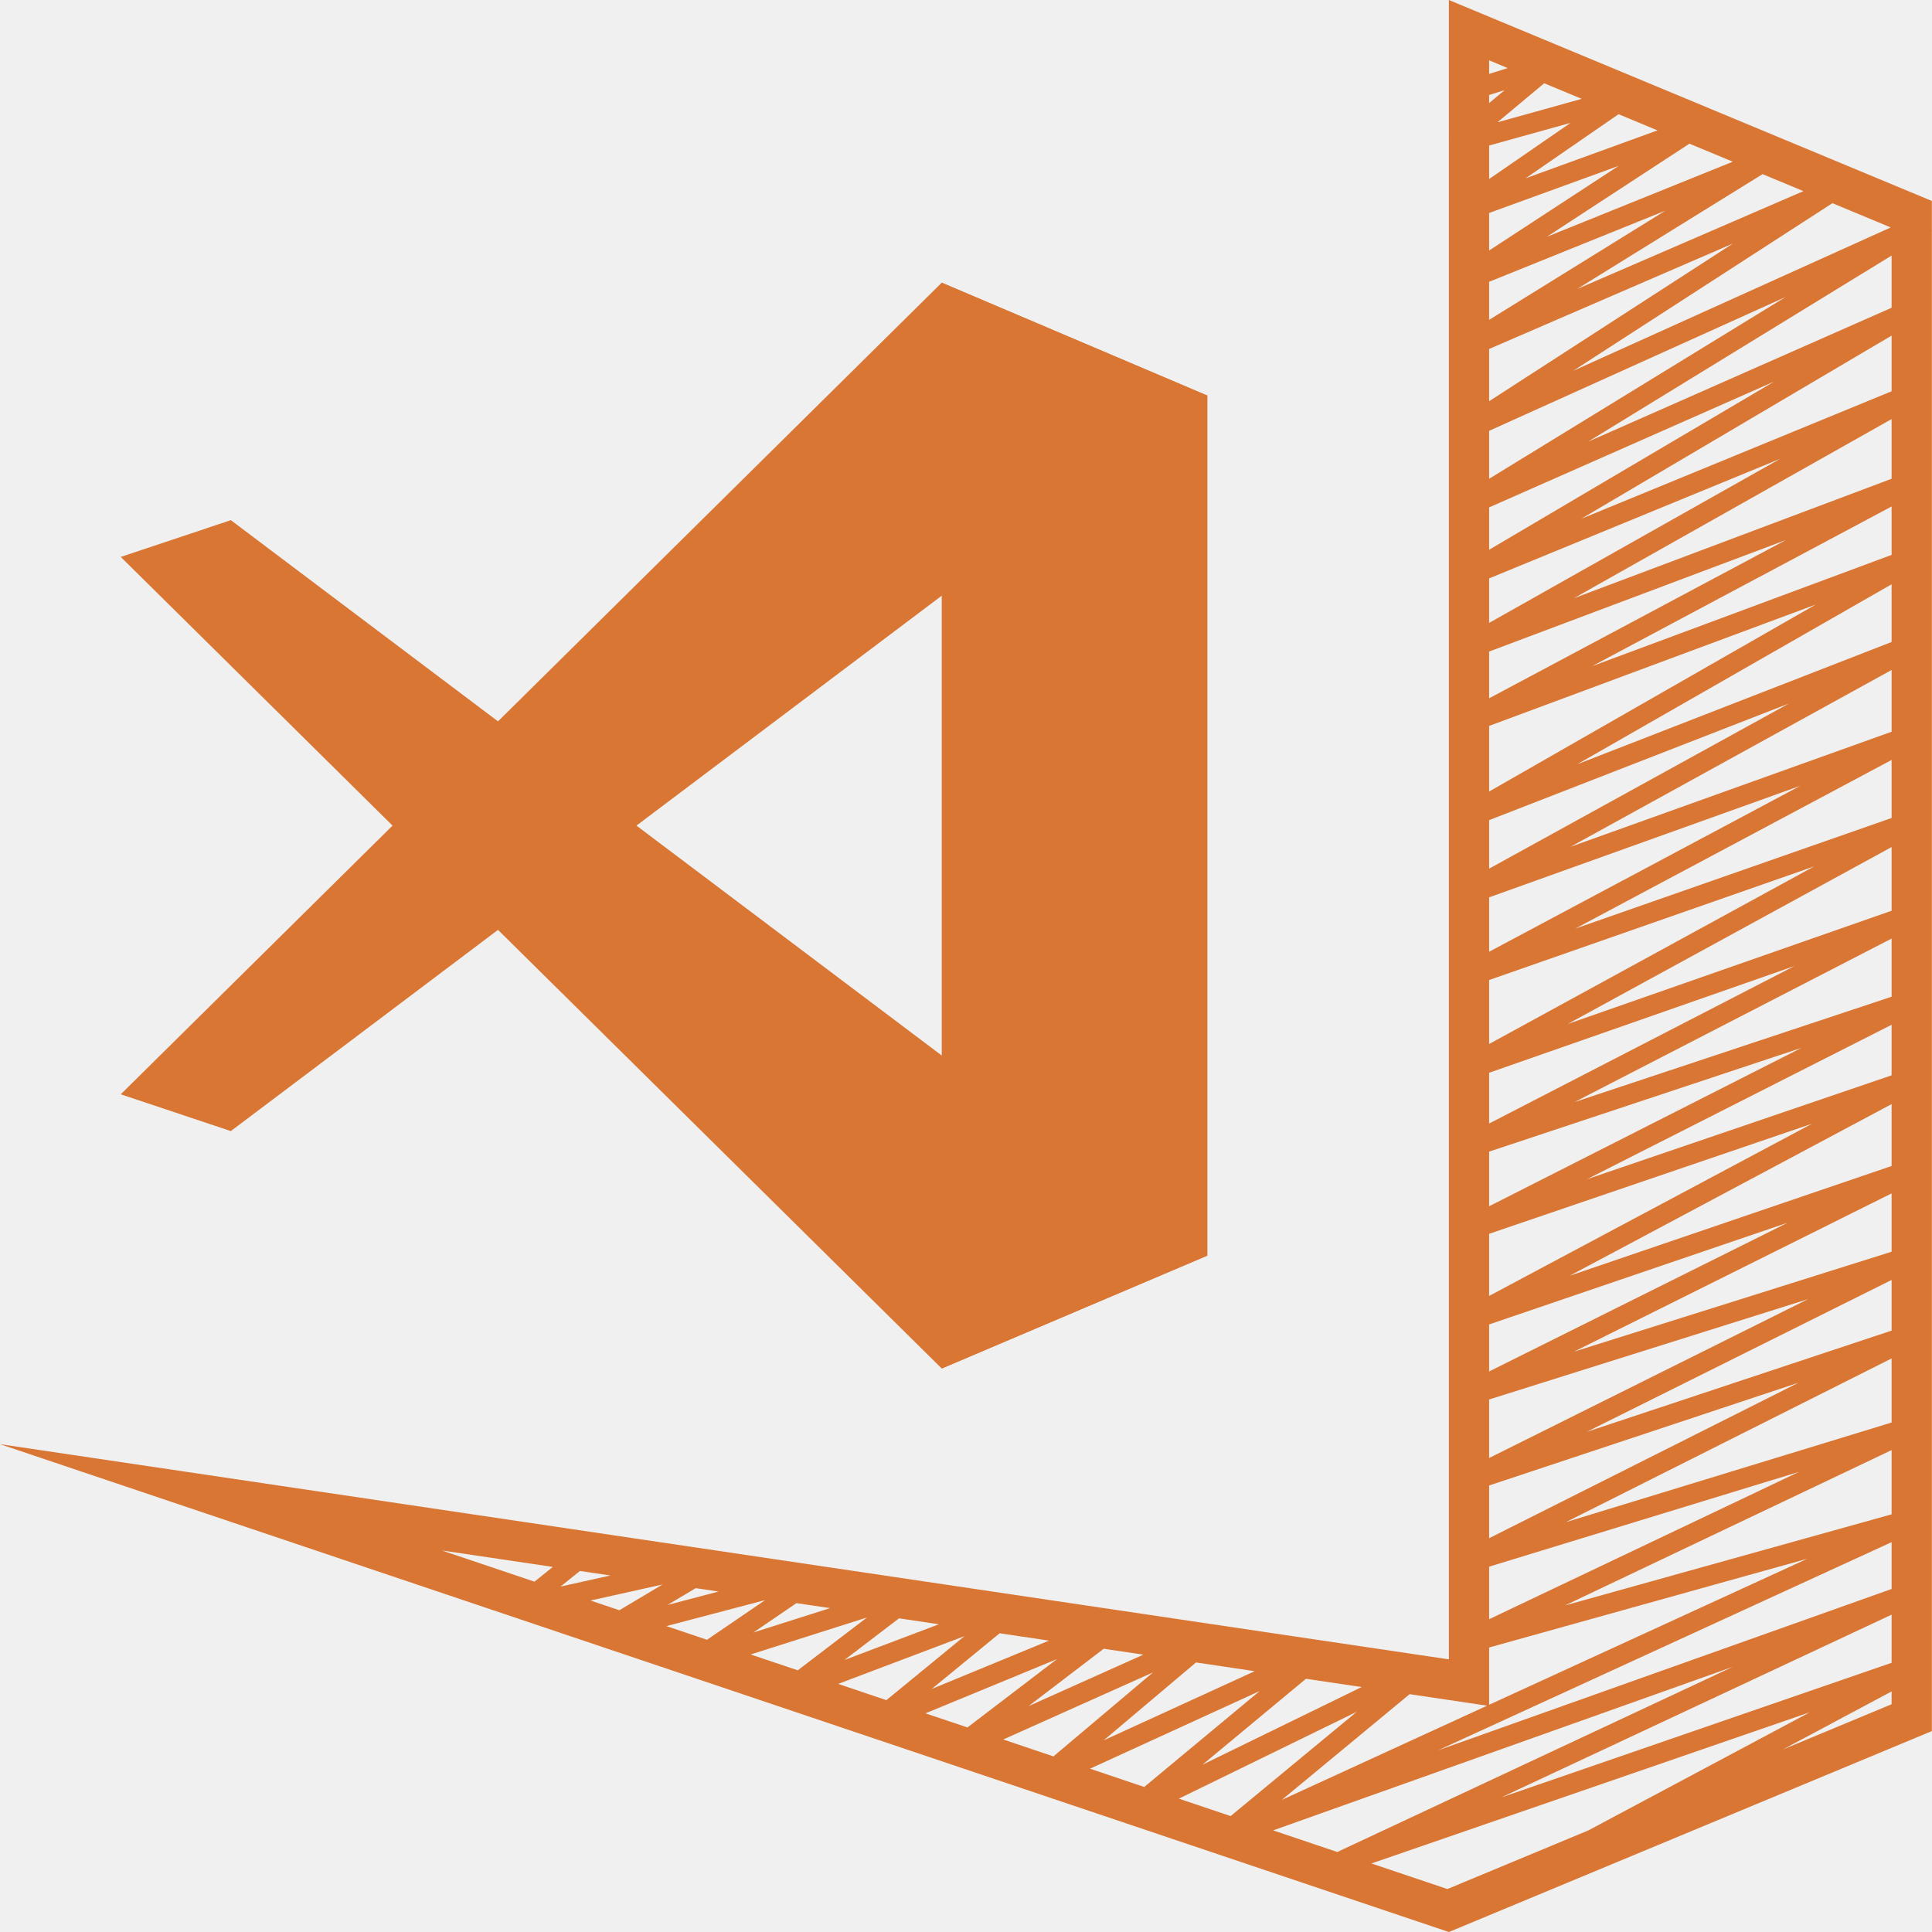
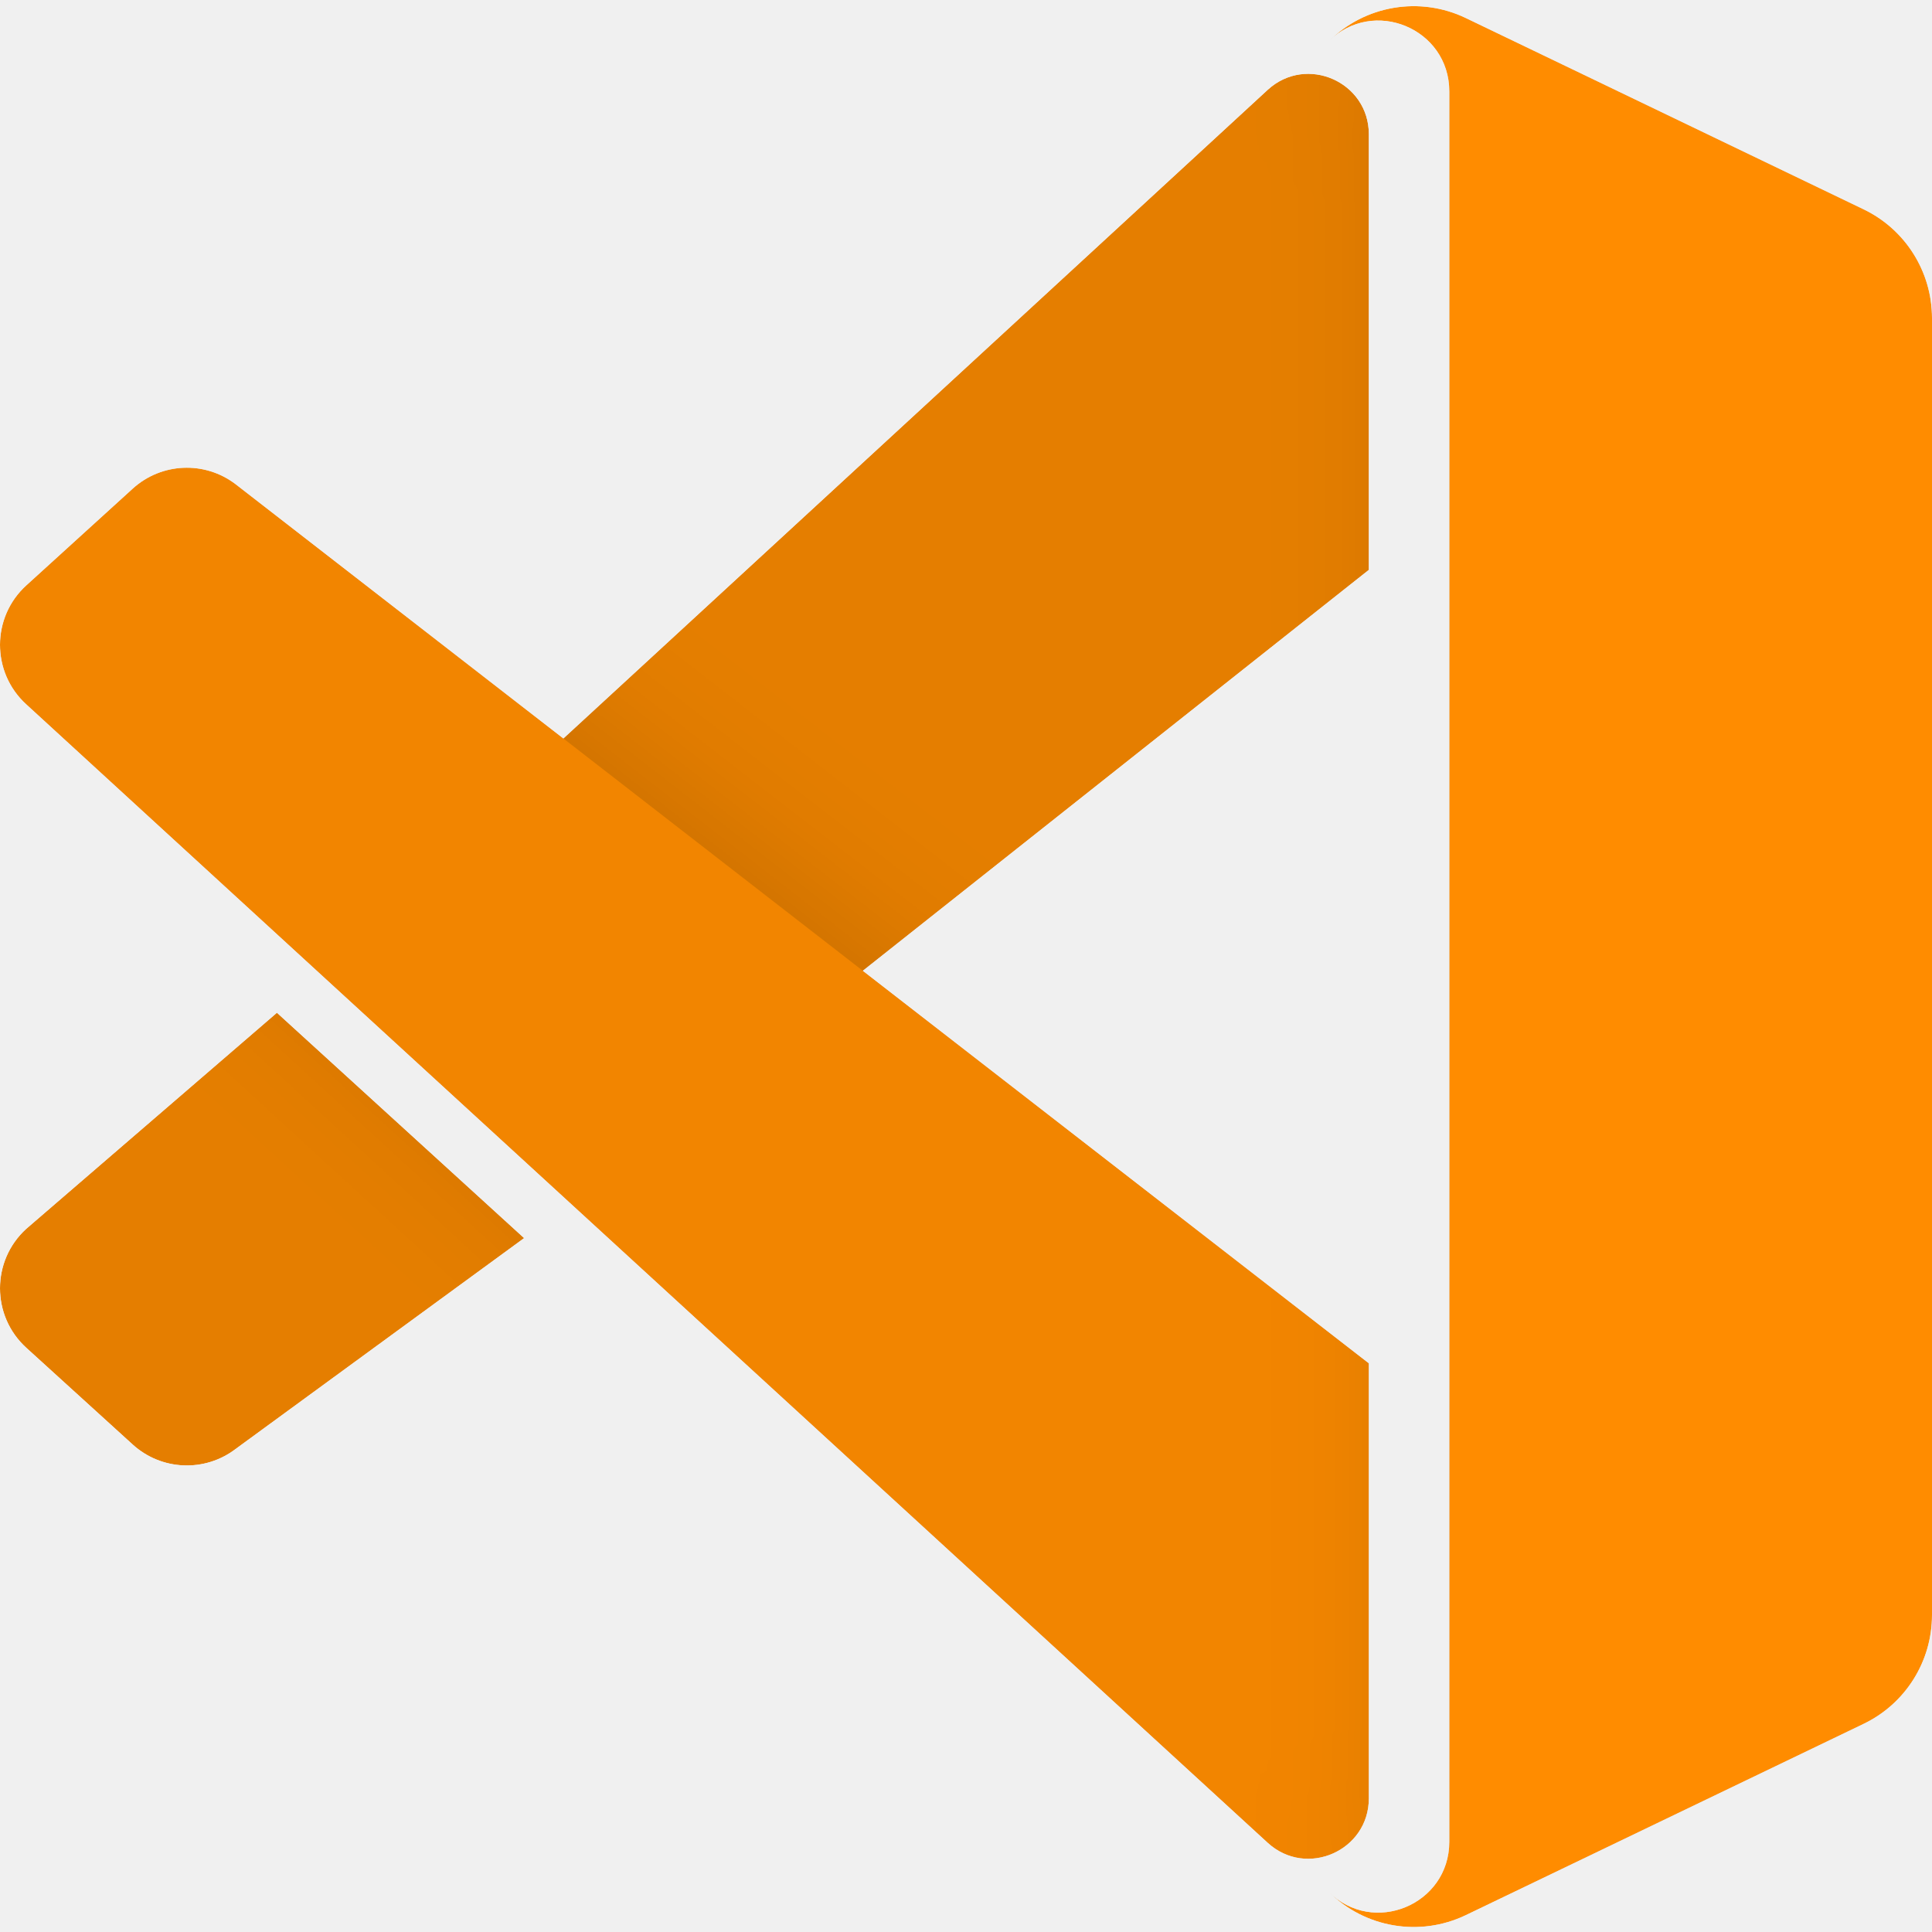
- <svg xmlns="http://www.w3.org/2000/svg" id="svg1053" version="1.1" viewBox="0 0 67.733 67.733" height="256" width="256">
-   <defs id="defs1047" />
-   <g transform="translate(-246.5906,-1.573826)" id="layer1">
-     <g style="fill:#d97634;fill-opacity:1" transform="matrix(0.7054968,0,0,0.7055546,-159.7755,-269.3591)" id="g8402">
-       <path style="color:#000000;fill:#d97634;stroke-width:9.482;fill-opacity:1" d="m 648,384 v 6.791 l -0.006,0.006 0.006,0.012 v 75.643 l -72,-10.693 72,24.242 24,-9.984 v -70.52 -4.023 l 0.008,-0.004 -0.008,-0.016 v -1.469 z m 2,2.998 0.924,0.385 L 650,387.672 Z m 2.736,1.139 1.863,0.775 -4.184,1.164 z m -1.967,0.342 L 650,389.121 v -0.4 z m 5.664,1.195 1.932,0.805 -6.553,2.381 z m -2.383,0.43 L 650,392.895 v -1.664 z m 5.904,1.035 2.154,0.896 -9.238,3.73 z m -3.52,1.104 L 650,396.447 v -1.865 z m 7.154,0.41 2.029,0.844 -11.244,4.863 z m 3.471,1.443 2.898,1.205 -15.781,7.125 z m -8.299,0.371 L 650,399.893 v -1.891 z m 3.357,1.633 L 650,403.936 v -2.596 z M 670,396.699 v 2.592 l -15.086,6.658 z m -5.271,2.061 L 650,407.789 V 405.408 Z M 670,400.676 v 2.766 l -15.428,6.338 z m -5.838,2.285 L 650,411.316 v -2.104 z M 670,404.824 v 2.965 l -15.789,5.936 z m -5.539,1.975 L 650,414.951 v -2.211 z M 670,409.166 v 2.406 l -14.883,5.529 z m -5.25,1.666 -14.75,7.865 V 416.375 Z m 5.25,2.201 v 2.867 l -15.623,6.076 z m -3.771,1.008 L 650,423.33 v -3.26 z m 3.771,3.25 v 3.068 l -15.955,5.717 z m -5.102,1.666 L 650,427.162 v -2.41 z M 670,421.762 v 2.883 l -15.713,5.494 z m -4.533,1.283 -15.467,8.246 v -2.703 z M 670,426.09 v 3.164 l -16.094,5.627 z m -3.844,0.959 L 650,435.875 v -3.178 z M 670,430.637 v 2.889 l -15.75,5.232 z m -4.83,1.365 L 650,439.826 v -2.521 z M 670,434.92 v 2.512 l -15.129,5.158 z m -4.475,1.146 L 650,443.938 v -2.715 z M 670,438.863 v 3.074 l -15.99,5.451 z m -3.947,0.971 L 650,448.393 v -3.086 z M 670,443.299 v 2.898 l -15.785,4.967 z m -5.162,1.455 L 650,452.146 v -2.336 z M 670,447.6 v 2.516 l -15.148,5.031 z m -4.152,0.953 L 650,456.447 v -2.908 z M 670,451.5 v 3.184 l -16.182,4.949 z m -4.629,1.207 L 650,460.432 V 457.812 Z M 670,456.055 v 3.191 l -16.23,4.527 z m -4.6,1.08 L 650,464.457 V 461.846 Z M 670,460.629 v 2.326 l -22.531,8.014 z m -72.045,0.412 5.516,0.818 -0.91,0.732 z m 67.852,0.414 L 650,468.709 v -2.846 z m -60.988,0.605 1.512,0.225 -2.479,0.551 z m 4.104,0.672 -2.145,1.279 -1.434,-0.482 z m 1.648,0.182 1.135,0.168 -2.535,0.668 z m 3.451,0.594 -2.889,1.971 -2.018,-0.68 z m 1.557,0.15 1.67,0.248 -3.811,1.211 z M 670,464.232 v 2.391 l -19.393,6.688 z m -50.916,0.139 -3.441,2.625 -2.34,-0.787 z m 1.592,0.043 1.98,0.295 -4.697,1.777 z m 5,0.742 2.453,0.365 -5.826,2.4 z m -1.75,0.143 -3.879,3.18 -2.396,-0.807 z m 6.92,0.627 1.973,0.291 -5.707,2.559 z m -2.322,0.514 -4.449,3.395 -2.086,-0.701 z m 6.91,0.166 2.916,0.434 -7.504,3.436 z m 26.674,0.217 -19.654,9.201 -3.188,-1.074 z m -28.811,0.277 -4.949,4.174 -2.494,-0.84 z m 7.6,0.318 2.766,0.41 -7.908,3.859 z m -2.297,0.607 -5.74,4.768 -2.693,-0.908 z M 670,468.047 v 0.635 l -5.408,2.25 z m -23.951,0.135 3.85,0.572 -10.203,4.682 z m -2.627,0.875 -6.268,5.182 -2.572,-0.865 z m 22.512,0.025 -11.012,5.873 -6.996,2.91 -3.775,-1.271 z" id="path14425" />
-       <g style="fill:#d97634;stroke-width:9.486;fill-opacity:1" transform="matrix(0.1054688,0,0,0.1053775,582,398.0467)" id="g3435-3">
-         <path style="color:#000000;stroke-width:75.885;fill:#d97634;fill-opacity:1" d="M 386.824,0 V 512 L 512,458.75 V 53.248 Z" id="path3209-9-6" />
-         <path style="color:#000000;stroke-width:18.971;fill:#d97634;fill-opacity:1" d="M 51.875,400.046 512,53.248 386.824,2.9999967e-6 0,382.707 Z" id="path3238-3-7" />
-         <path style="color:#000000;stroke-width:18.971;fill:#d97634;fill-opacity:1" d="M 0,129.311 386.824,512 512,458.75 51.875,111.971 Z" id="path3240-60-5" />
-       </g>
+ <svg xmlns="http://www.w3.org/2000/svg" width="256" height="256" viewBox="0 0 256 256" fill="none">
+   <mask id="mask0" mask-type="alpha" maskUnits="userSpaceOnUse" x="0" y="0" width="256" height="256">
+     <path d="M176.049 250.669C180.838 255.459 188.13 256.7 194.234 253.764L246.94 228.419C252.478 225.755 256 220.154 256 214.008V42.148C256 36.002 252.478 30.401 246.94 27.737L194.234 2.391C188.13 -0.544 180.838 0.697 176.049 5.486C181.95 -0.415 192.039 3.764 192.039 12.109V244.046C192.039 252.391 181.95 256.57 176.049 250.669Z" fill="white" />
+     <path d="M181.379 180.646L114.33 128.633L181.379 75.511V17.794C181.379 10.848 173.128 7.207 167.996 11.886L74.651 97.852L31.199 64.144C27.108 61.039 21.385 61.294 17.585 64.748L3.49 77.563C-1.158 81.789 -1.164 89.095 3.477 93.329L167.98 244.185C173.107 248.887 181.379 245.249 181.379 238.292V180.646Z" fill="white" />
+     <path d="M36.694 134.195L3.477 162.828C-1.164 167.062 -1.158 174.37 3.49 178.594L17.585 191.409C21.385 194.863 27.108 195.118 31.199 192.013L69.447 164.057L36.694 134.195Z" fill="white" />
+   </mask>
+   <g mask="url(#mask0)">
+     <path d="M167.996 11.886C173.128 7.206 181.379 10.847 181.379 17.794V75.511L104.938 136.073L65.574 106.211L167.996 11.886Z" fill="#E57E00" />
+     <path d="M36.694 134.194L3.477 162.827C-1.164 167.062 -1.158 174.37 3.49 178.594L17.585 191.409C21.385 194.863 27.108 195.118 31.199 192.013L69.447 164.056L36.694 134.194Z" fill="#E57E00" />
+     <g filter="url(#filter0_d)">
+       <path d="M181.379 180.645L31.199 64.143C27.108 61.038 21.385 61.293 17.585 64.747L3.49 77.562C-1.158 81.788 -1.164 89.094 3.477 93.328L167.972 244.176C173.102 248.881 181.379 245.242 181.379 238.28V180.645Z" fill="#F28500" />
+     </g>
+     <g filter="url(#filter1_d)">
+       <path d="M194.233 253.766C188.13 256.701 180.837 255.46 176.048 250.671C181.949 256.571 192.039 252.392 192.039 244.047V12.11C192.039 3.765 181.949 -0.414 176.048 5.487C180.837 0.698 188.129 -0.543 194.233 2.392L246.939 27.739C252.478 30.402 256 36.004 256 42.149V214.009C256 220.155 252.478 225.757 246.939 228.42L194.233 253.766Z" fill="#FF8C00" />
    </g>
  </g>
+   <defs>
+     <filter id="filter0_d" x="-21.333" y="40.641" width="224.045" height="226.988" filterUnits="userSpaceOnUse" color-interpolation-filters="sRGB">
+       <feFlood flood-opacity="0" result="BackgroundImageFix" />
+       <feColorMatrix in="SourceAlpha" type="matrix" values="0 0 0 0 0 0 0 0 0 0 0 0 0 0 0 0 0 0 127 0" />
+       <feOffset />
+       <feGaussianBlur stdDeviation="10.667" />
+       <feColorMatrix type="matrix" values="0 0 0 0 0 0 0 0 0 0 0 0 0 0 0 0 0 0 0.15 0" />
+       <feBlend mode="normal" in2="BackgroundImageFix" result="effect1_dropShadow" />
+       <feBlend mode="normal" in="SourceGraphic" in2="effect1_dropShadow" result="shape" />
+     </filter>
+     <filter id="filter1_d" x="154.715" y="-20.517" width="122.618" height="297.191" filterUnits="userSpaceOnUse" color-interpolation-filters="sRGB">
+       <feFlood flood-opacity="0" result="BackgroundImageFix" />
+       <feColorMatrix in="SourceAlpha" type="matrix" values="0 0 0 0 0 0 0 0 0 0 0 0 0 0 0 0 0 0 127 0" />
+       <feOffset />
+       <feGaussianBlur stdDeviation="10.667" />
+       <feColorMatrix type="matrix" values="0 0 0 0 0 0 0 0 0 0 0 0 0 0 0 0 0 0 0.25 0" />
+       <feBlend mode="overlay" in2="BackgroundImageFix" result="effect1_dropShadow" />
+       <feBlend mode="normal" in="SourceGraphic" in2="effect1_dropShadow" result="shape" />
+     </filter>
+   </defs>
</svg>
